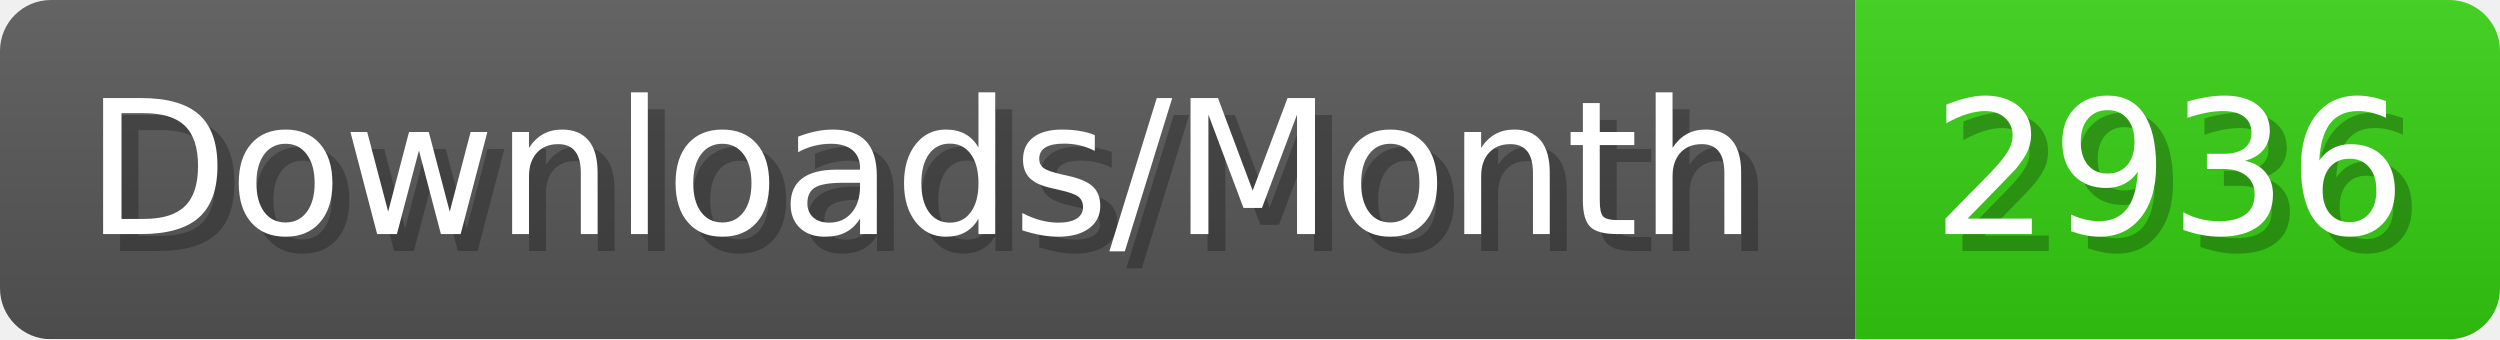
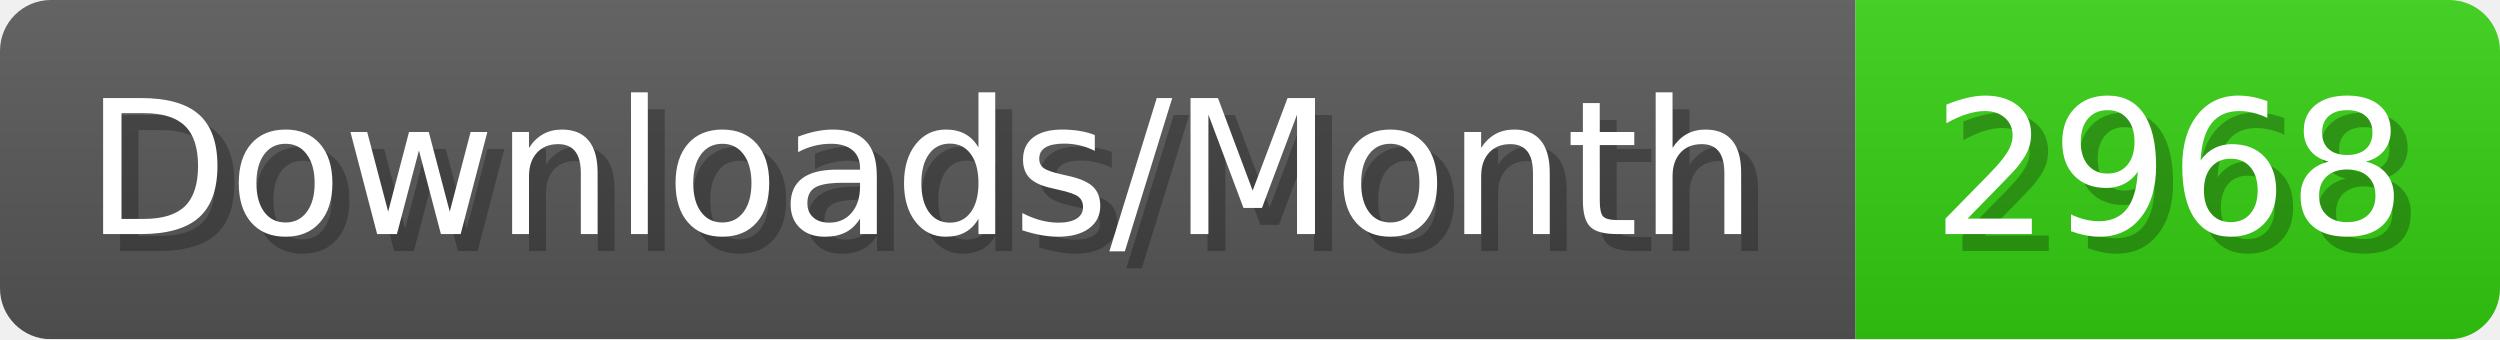
- <svg xmlns="http://www.w3.org/2000/svg" width="147.4" height="20" viewBox="0 0 1474 200" role="img" aria-label="Downloads/Month: 2936">
+ <svg xmlns="http://www.w3.org/2000/svg" width="147.4" height="20" viewBox="0 0 1474 200" role="img" aria-label="Downloads/Month: 2968">
  <linearGradient id="YlXUI" x2="0" y2="100%">
    <stop offset="0" stop-opacity=".1" stop-color="#EEE" />
    <stop offset="1" stop-opacity=".1" />
  </linearGradient>
  <mask id="JHhop">
    <rect width="1474" height="200" rx="30" fill="#FFF" />
  </mask>
  <g mask="url(#JHhop)">
    <rect width="1094" height="200" fill="#555" />
    <rect width="380" height="200" fill="#3C1" x="1094" />
    <rect width="1474" height="200" fill="url(#YlXUI)" />
  </g>
  <g aria-hidden="true" fill="#fff" text-anchor="start" font-family="Verdana,DejaVu Sans,sans-serif" font-size="110">
    <text x="60" y="148" textLength="994" fill="#000" opacity="0.25">Downloads/Month</text>
    <text x="50" y="138" textLength="994">Downloads/Month</text>
-     <text x="1149" y="148" textLength="280" fill="#000" opacity="0.25">2936</text>
-     <text x="1139" y="138" textLength="280">2936</text>
+     <text x="1149" y="148" textLength="280" fill="#000" opacity="0.25">2968</text>
+     <text x="1139" y="138" textLength="280">2968</text>
  </g>
</svg>
